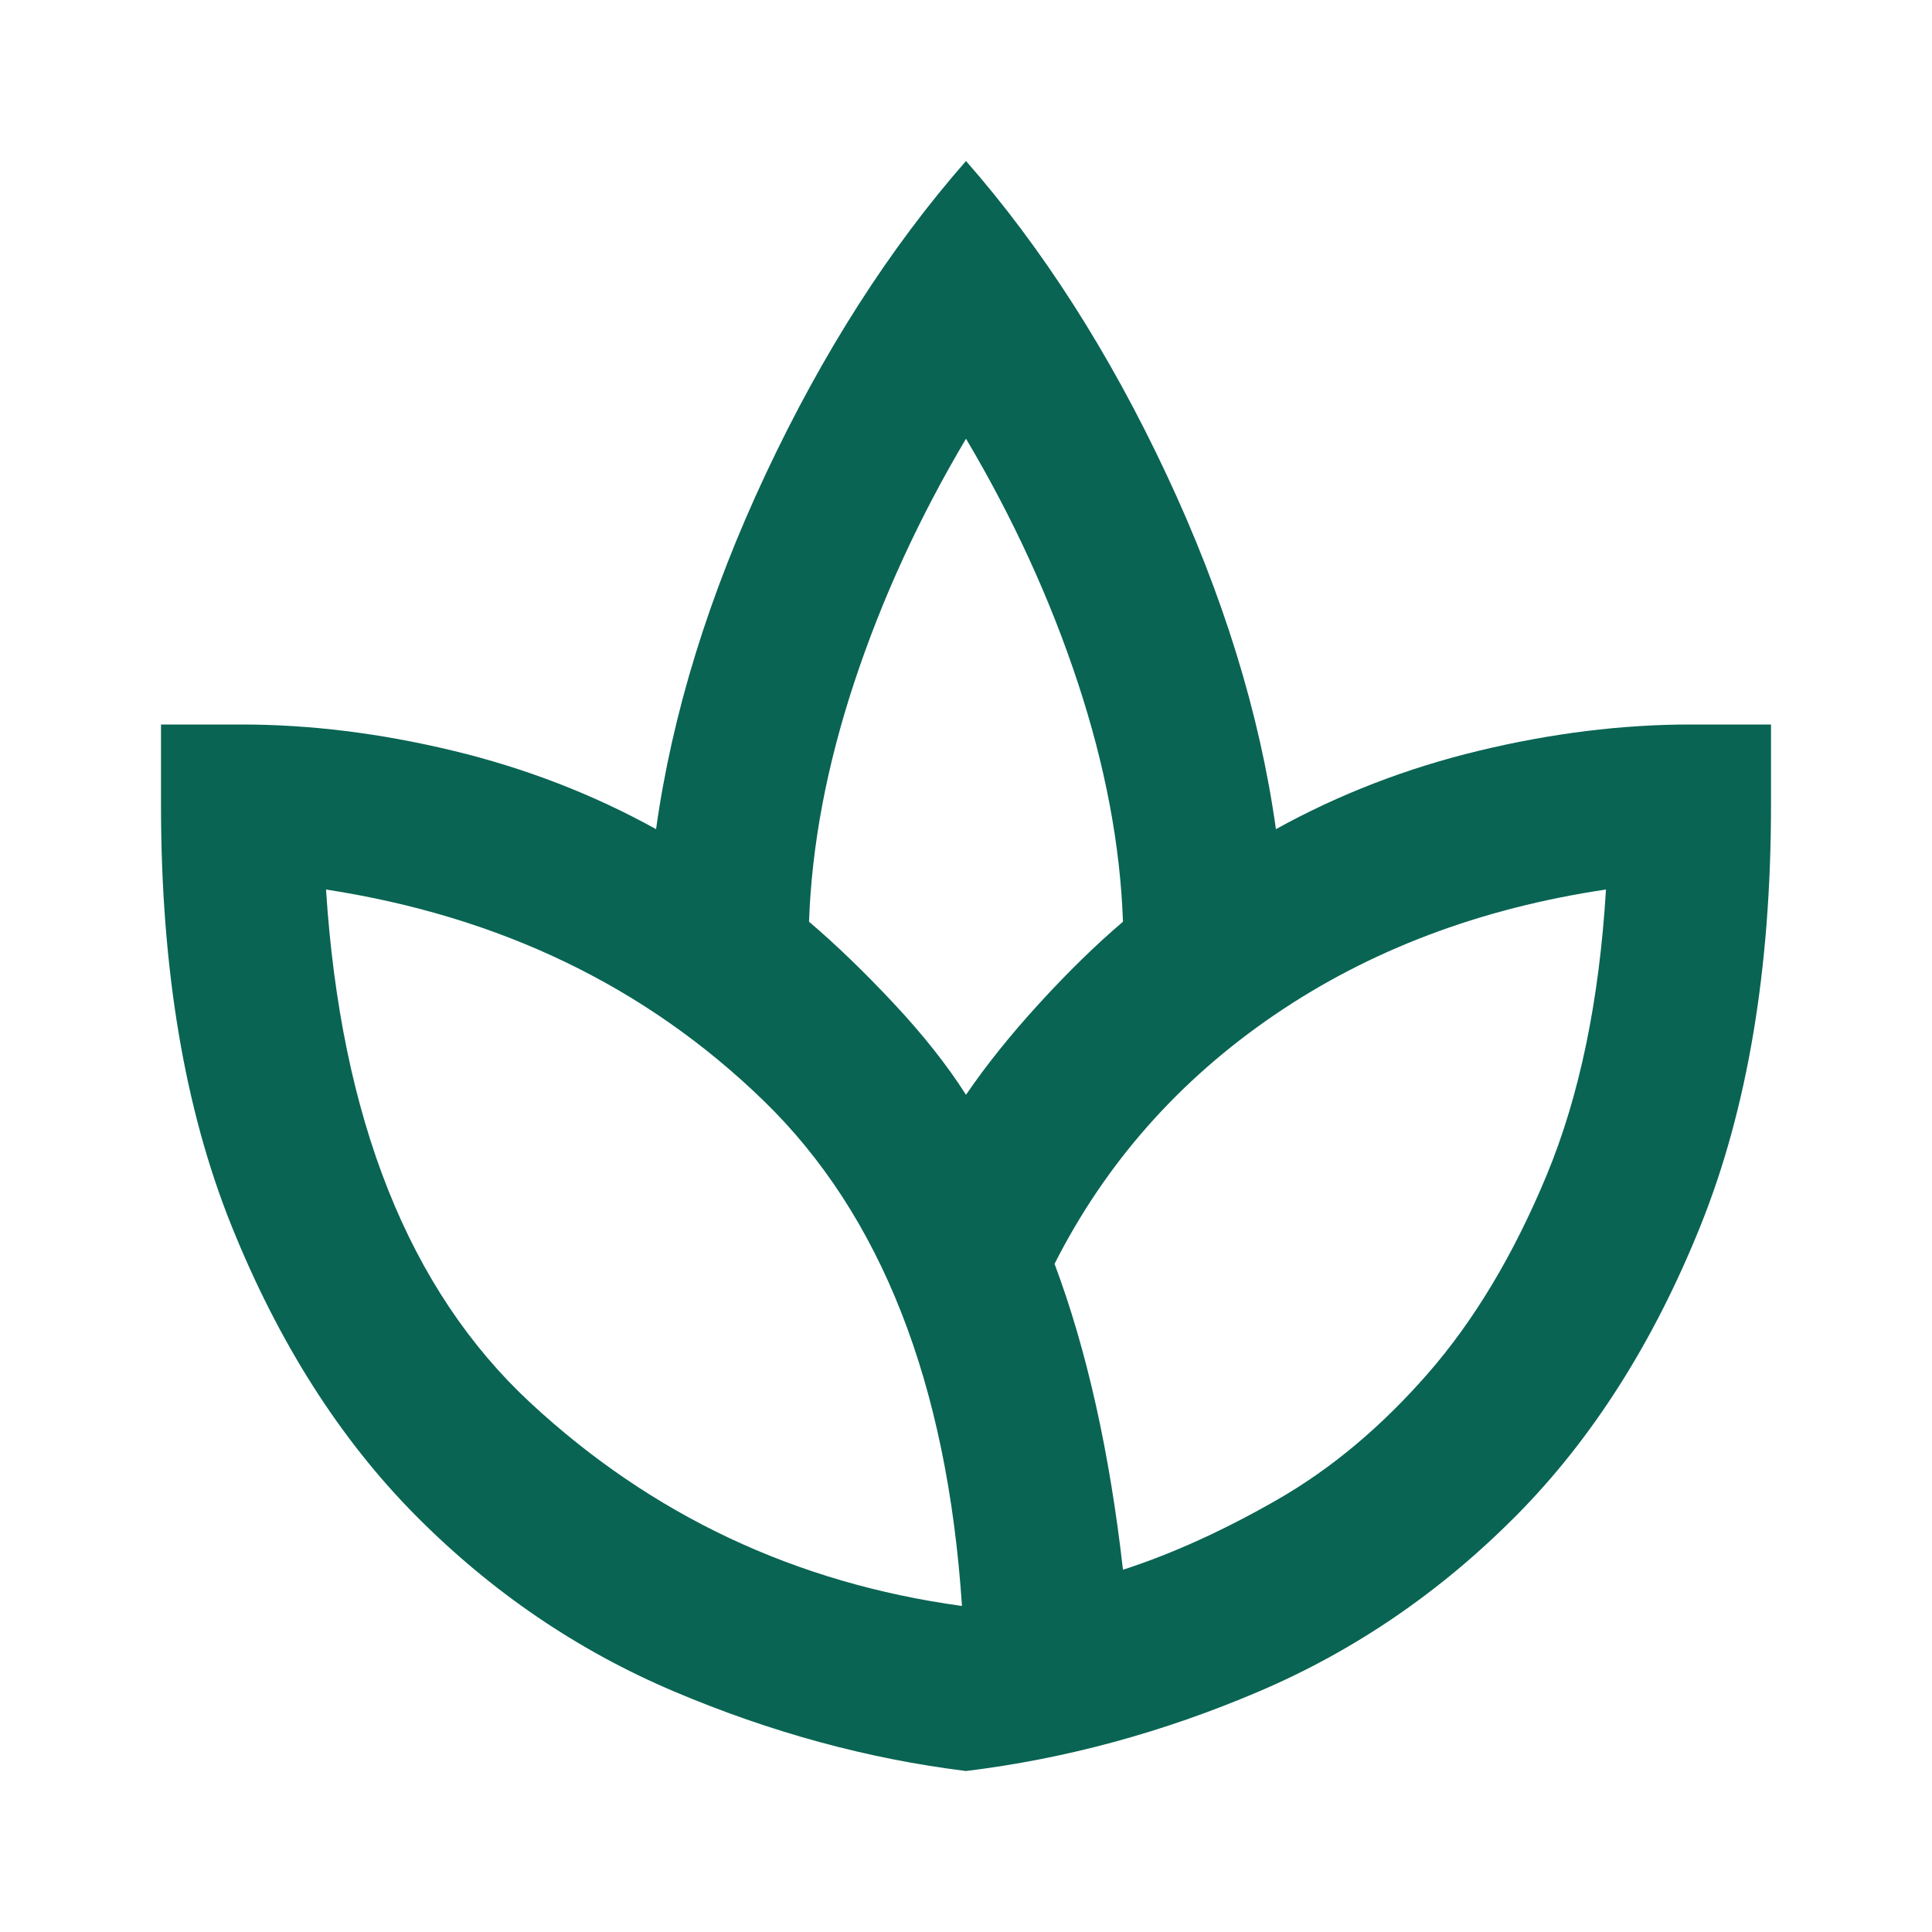
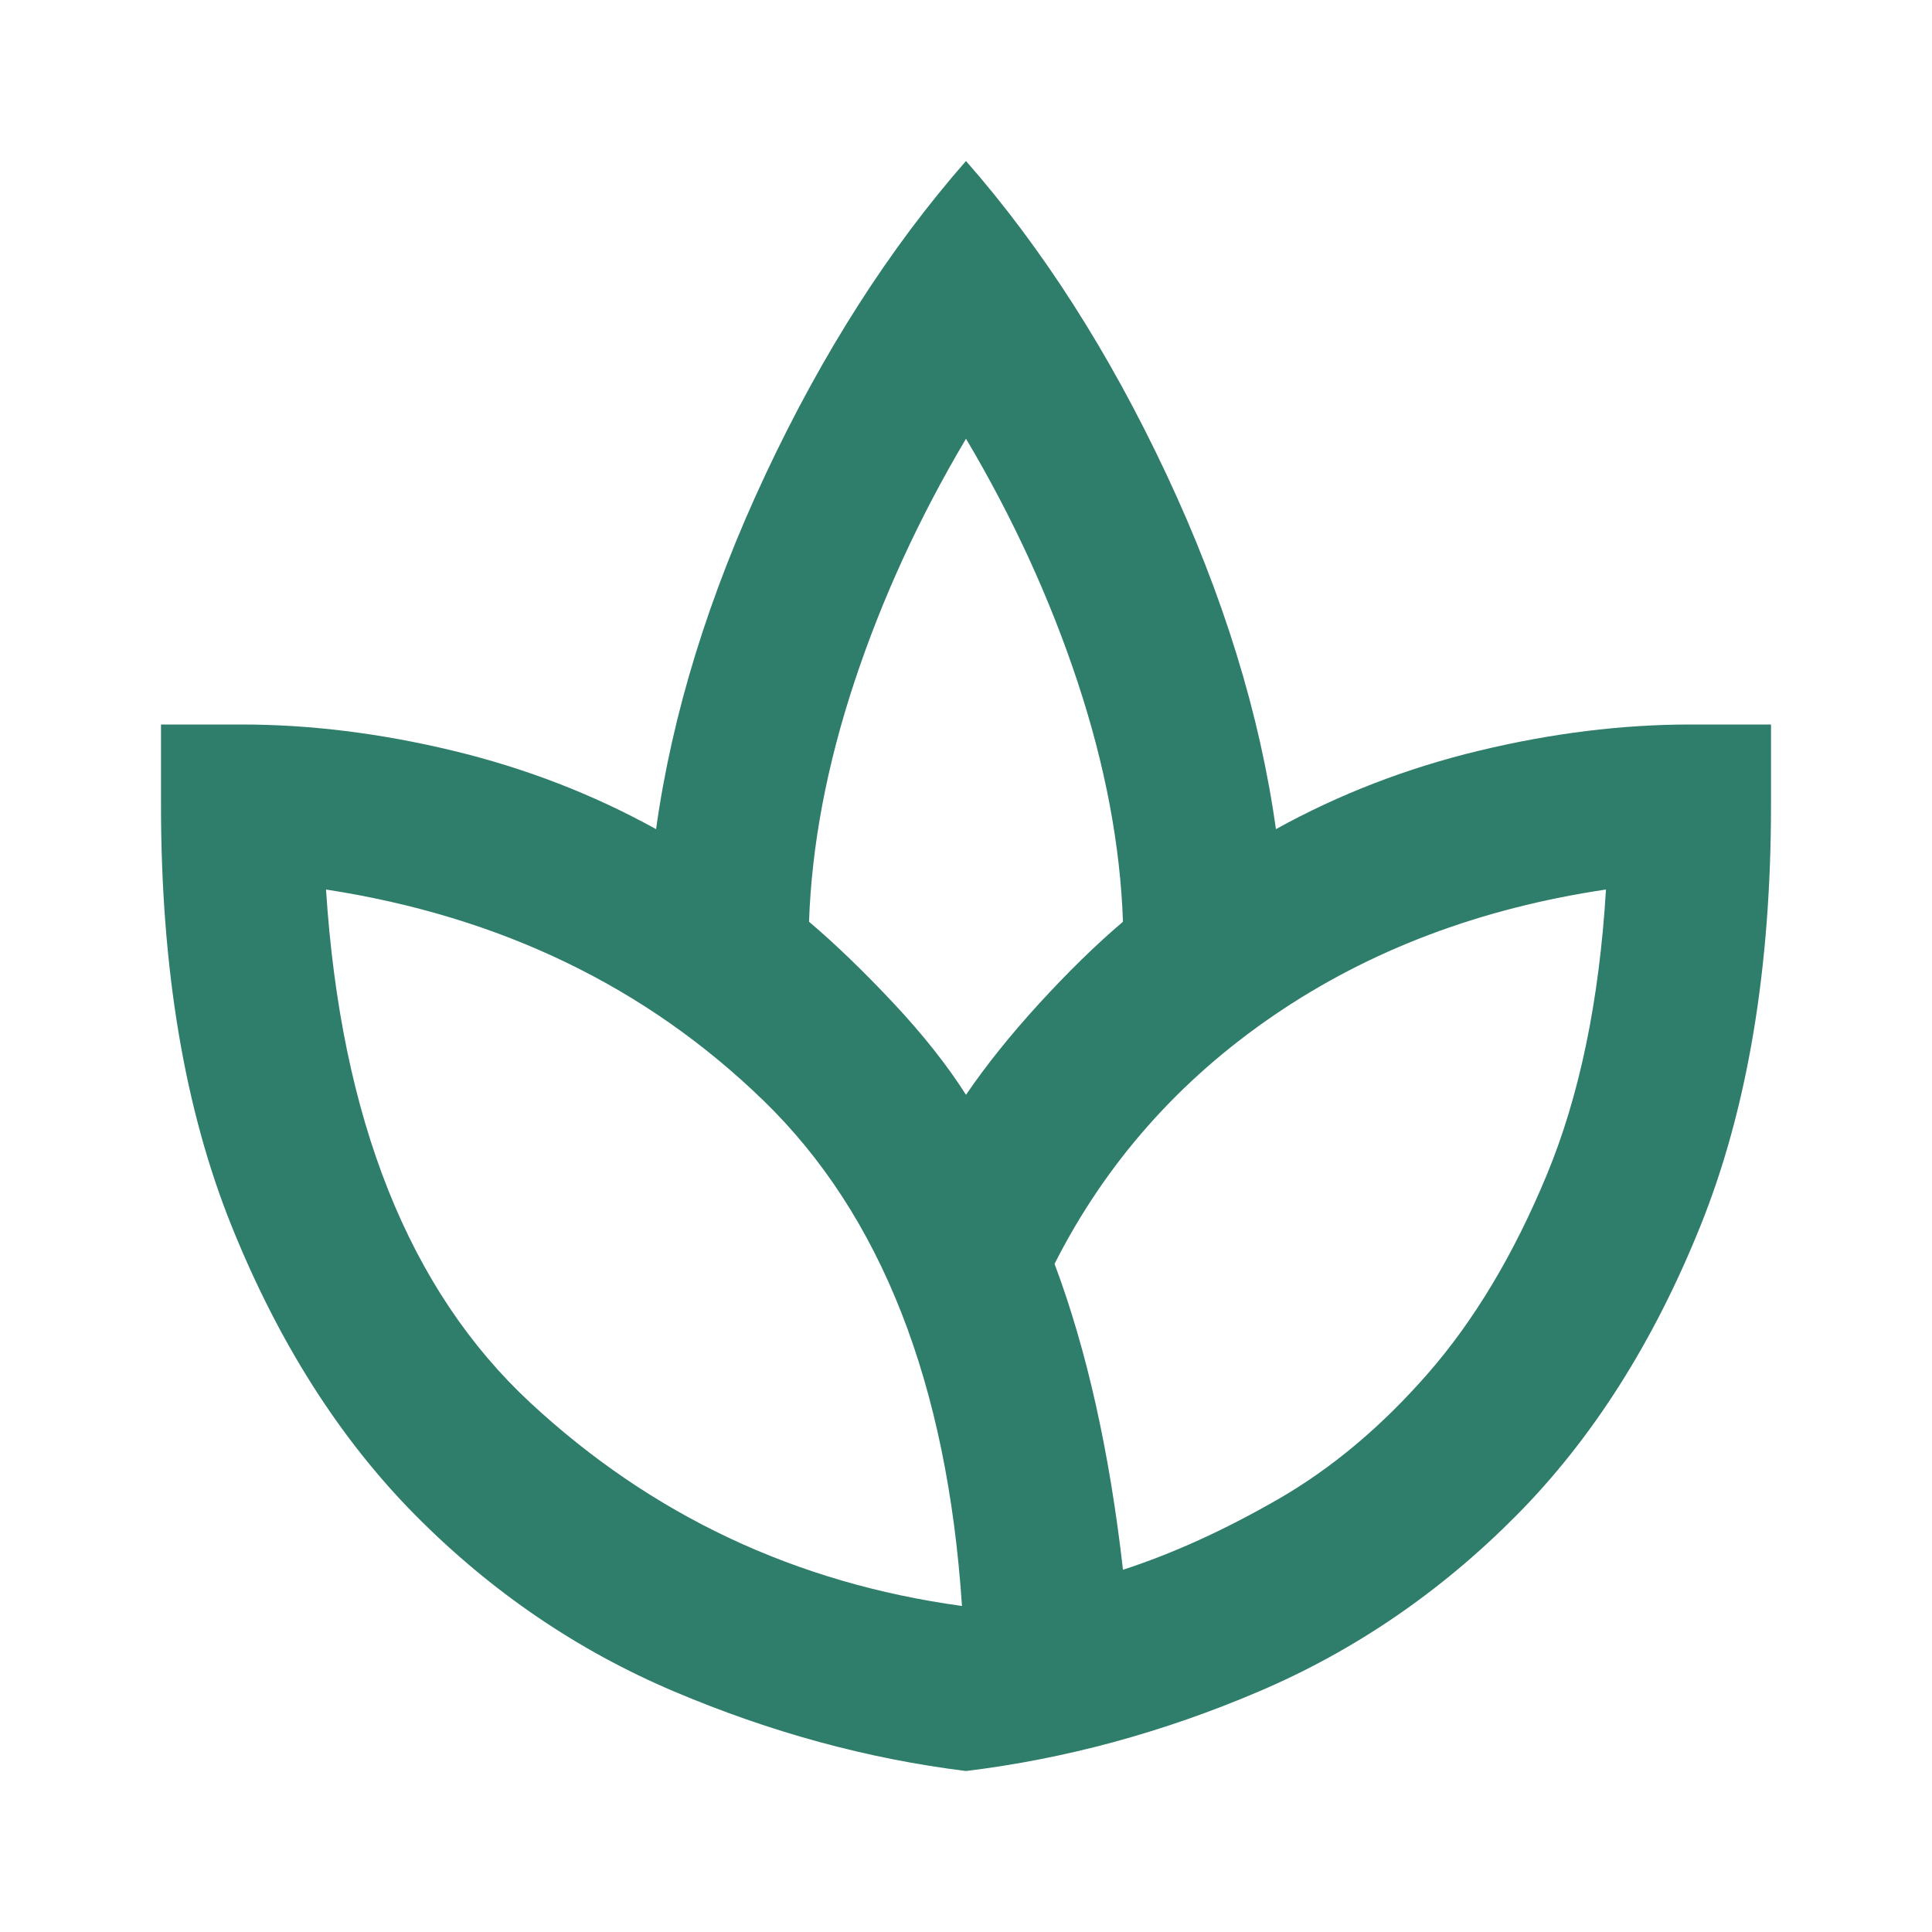
- <svg xmlns="http://www.w3.org/2000/svg" height="24px" viewBox="0 -960 960 960" width="24px" fill="#096453">
+ <svg xmlns="http://www.w3.org/2000/svg" height="24px" viewBox="0 -960 960 960" width="24px" fill="#2F7D6B">
  <path d="M480-80q-73-9-145-39.5T206.5-207Q150-264 115-351T80-560v-40h40q51 0 105 13t101 39q12-86 54.5-176.5T480-880q57 65 99.5 155.5T634-548q47-26 101-39t105-13h40v40q0 122-35 209t-91.5 144q-56.5 57-128 87.5T480-80Zm-2-82q-11-166-98.5-251T162-518q11 171 101.5 255T478-162Zm2-254q15-22 36.5-45.5T558-502q-2-57-22.5-119T480-742q-35 59-55.5 121T402-502q20 17 42 40.5t36 45.5Zm78 236q37-12 77-35t74.5-62.5q34.5-39.5 59-98.5T798-518q-94 14-165 62.5T524-332q12 32 20.5 70t13.5 82Zm-78-236Zm78 236Zm-80 18Zm46-170ZM480-80Z" />
</svg>
